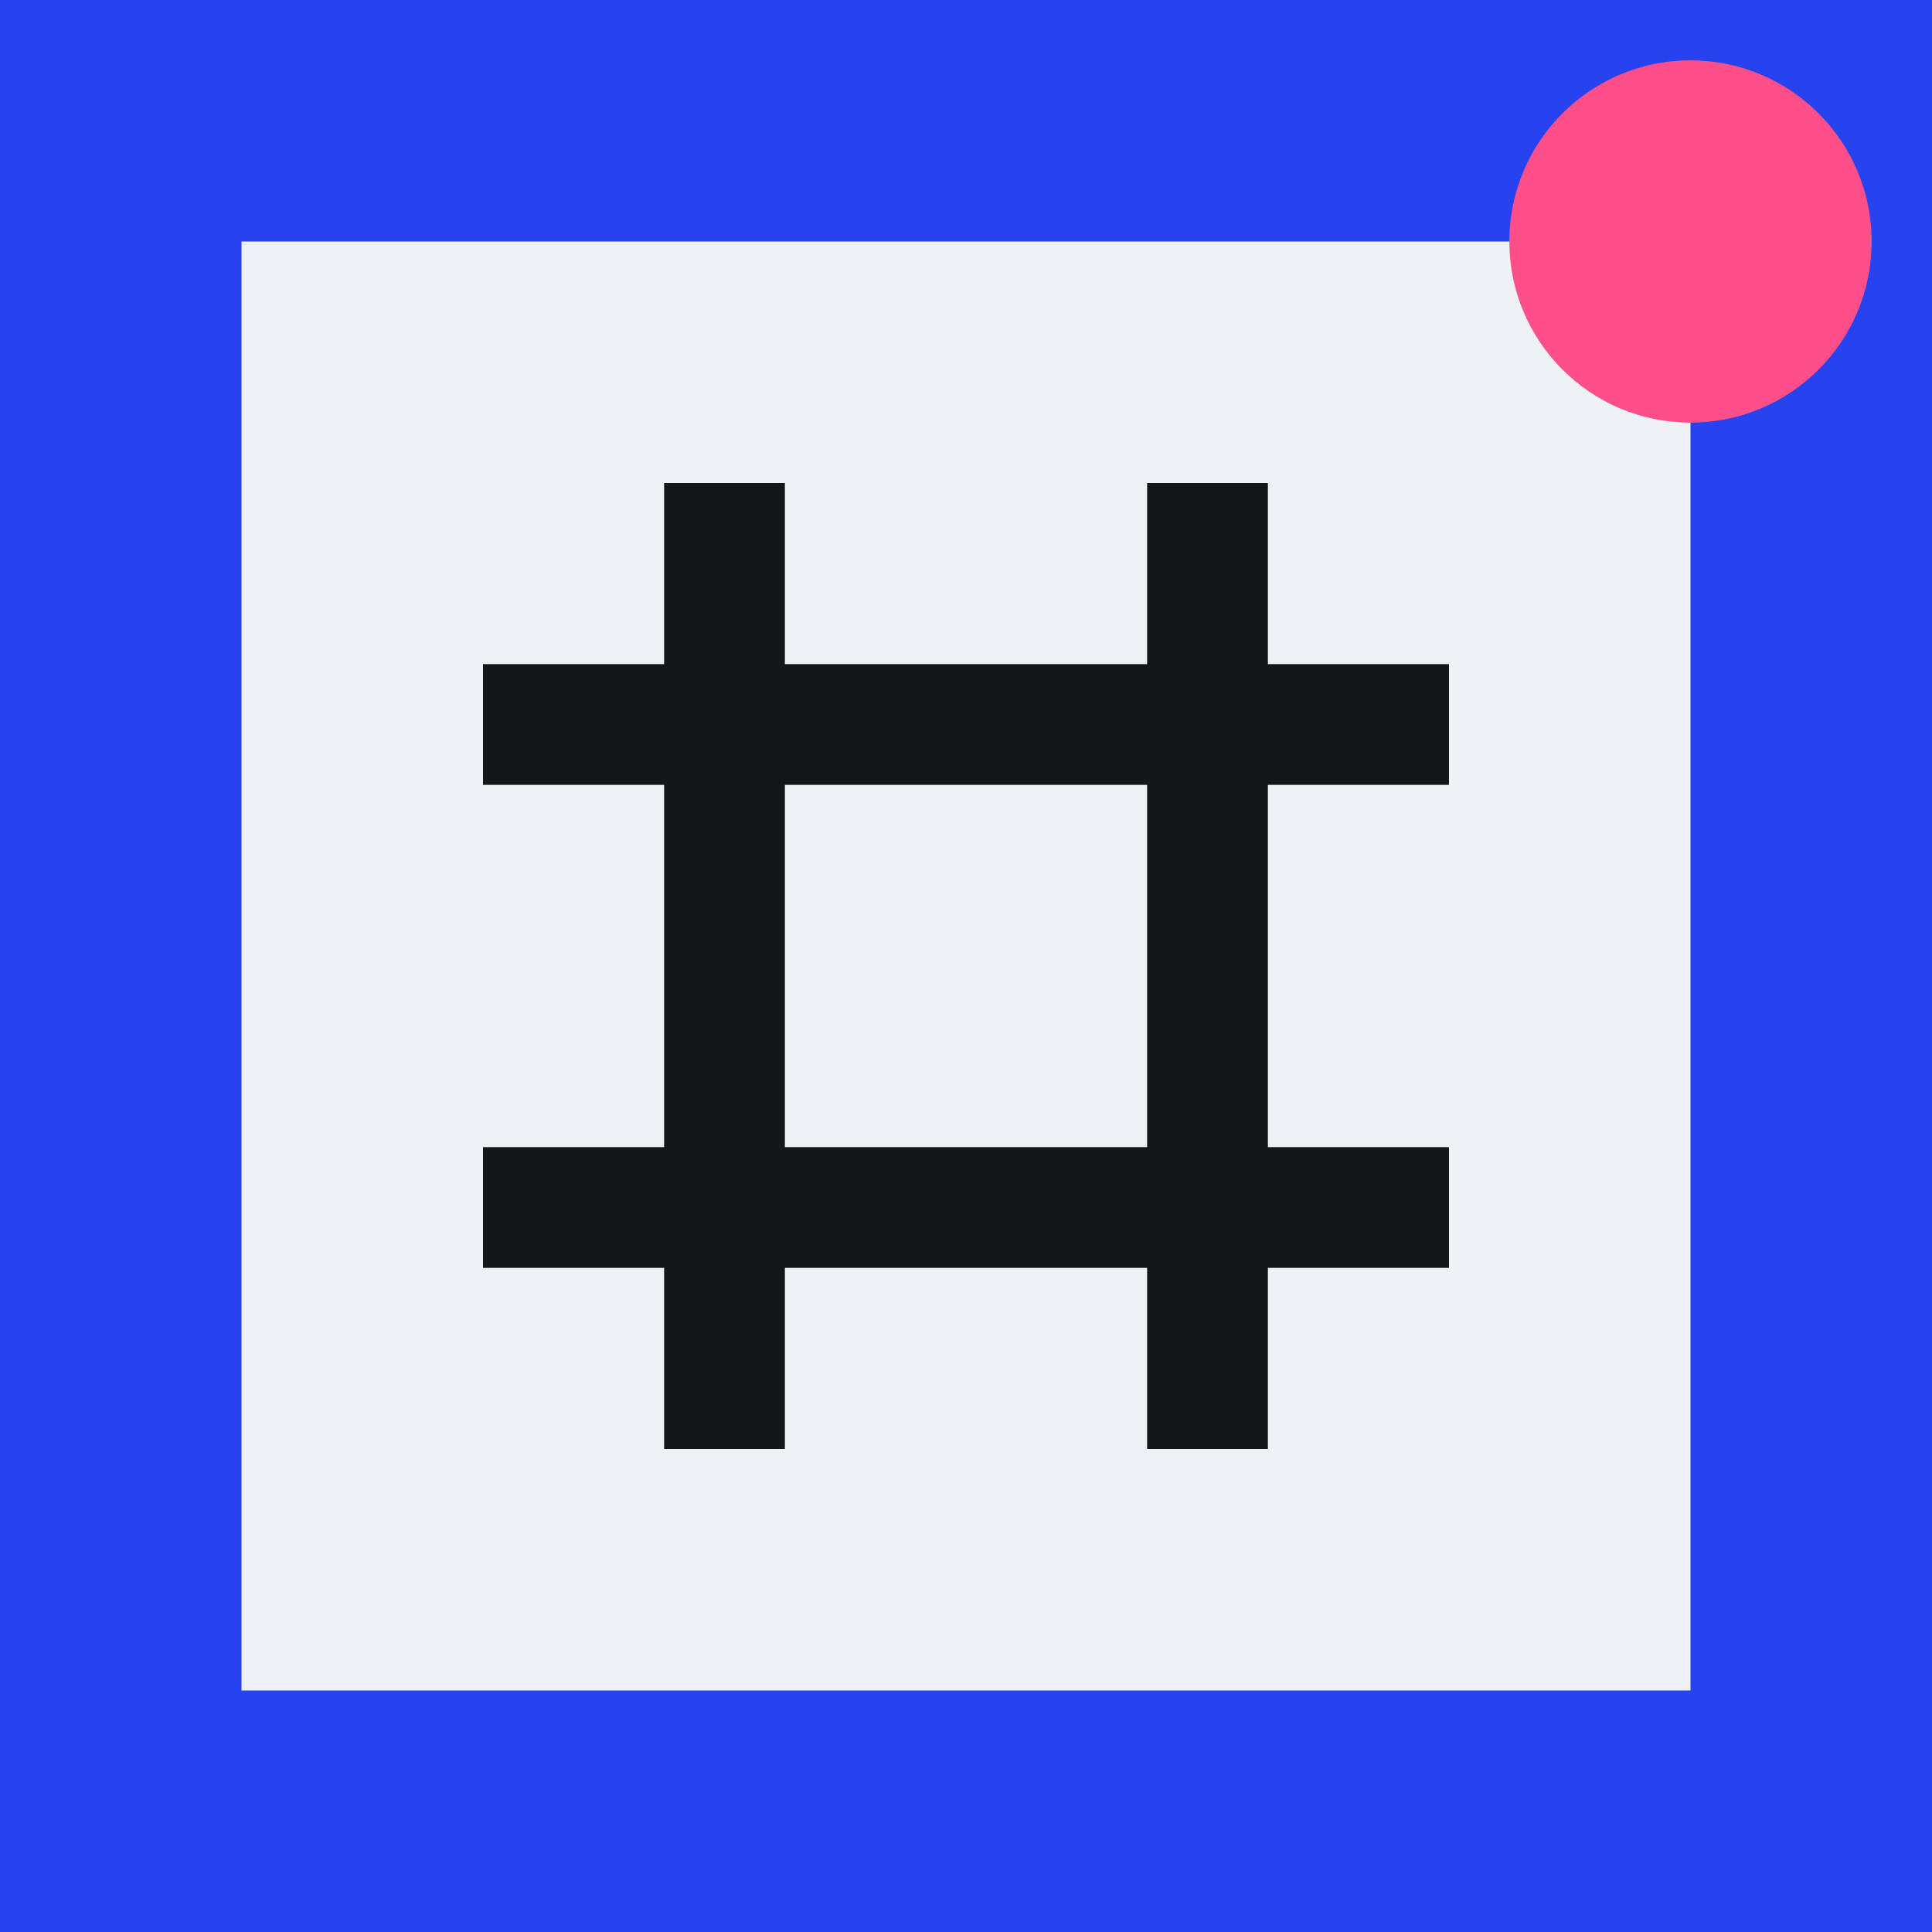
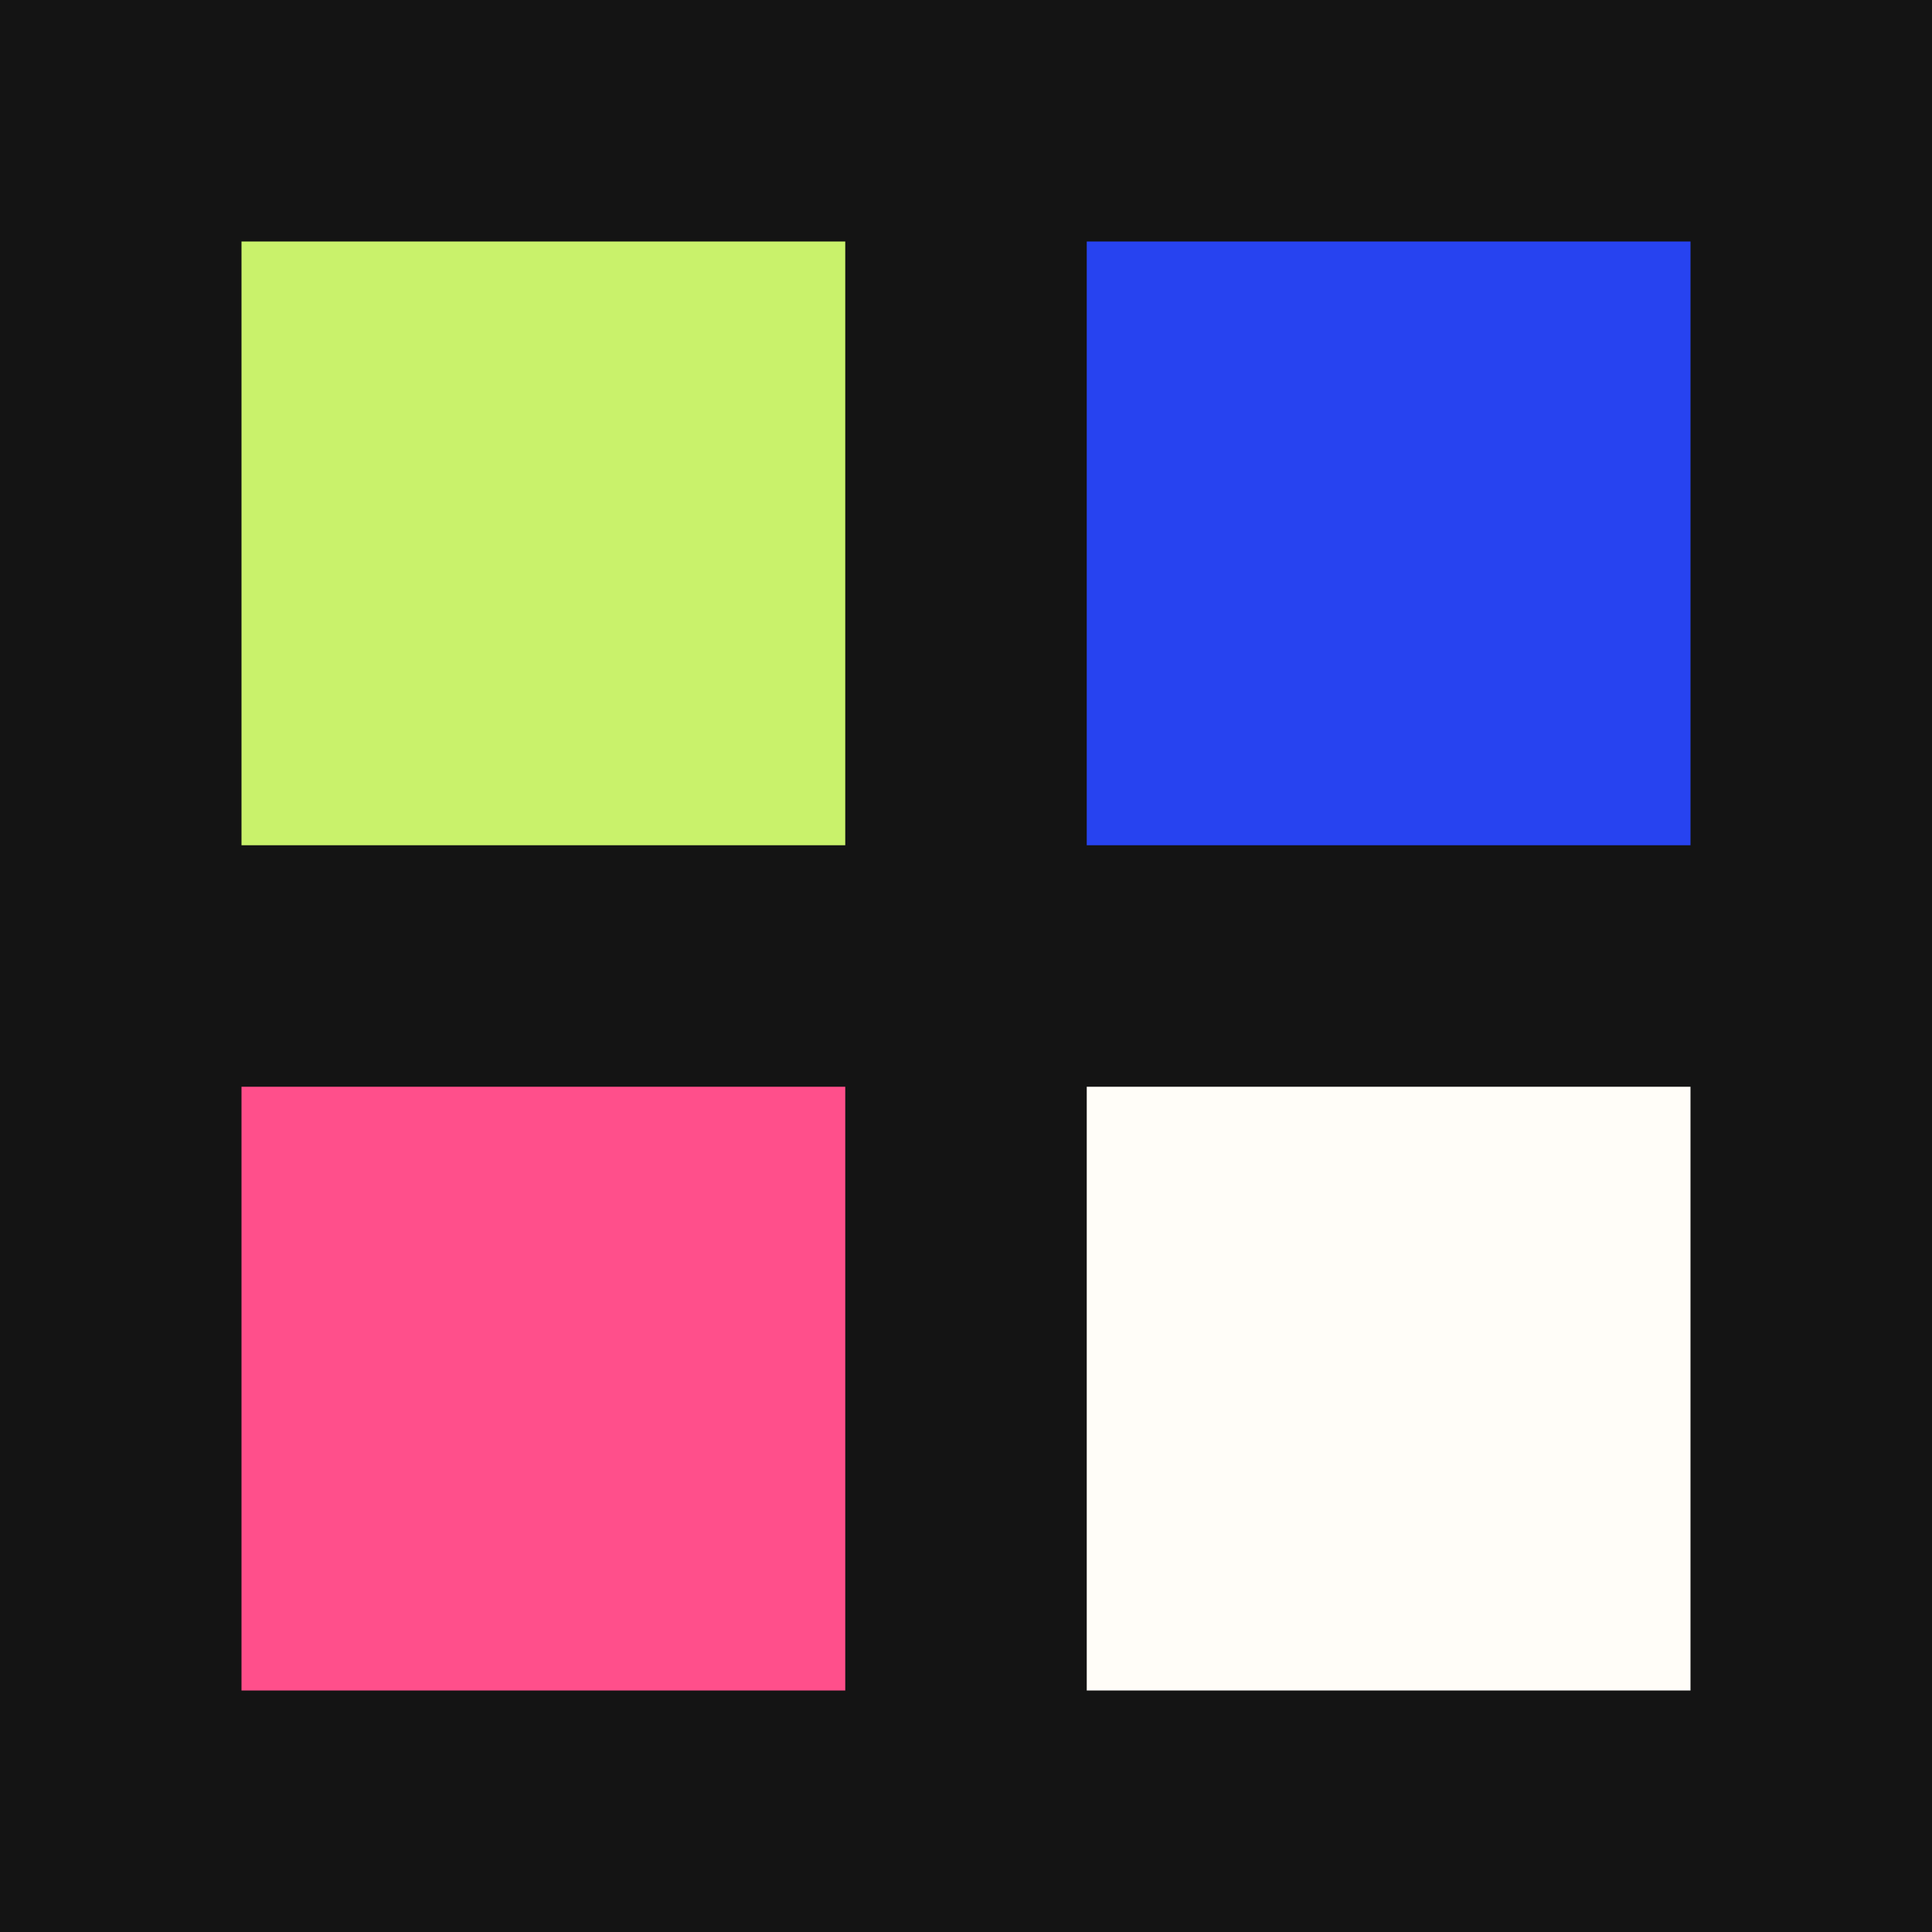
<svg xmlns="http://www.w3.org/2000/svg" viewBox="0 0 64 64">
-   <rect width="64" height="64" fill="#2743f0" />
-   <rect x="8" y="8" width="48" height="48" fill="#eef1f5" />
-   <path d="M24 16v32M40 16v32M16 24h32M16 40h32" stroke="#14161a" stroke-width="4" />
-   <circle cx="56" cy="8" r="6" fill="#ff4f8b" />
+   <rect width="64" height="64" fill="#141414" />
+   <rect x="8" y="8" width="20" height="20" fill="#c9f26b" />
+   <rect x="36" y="8" width="20" height="20" fill="#2743f0" />
+   <rect x="8" y="36" width="20" height="20" fill="#ff4f8b" />
+   <rect x="36" y="36" width="20" height="20" fill="#fffdf8" />
</svg>
